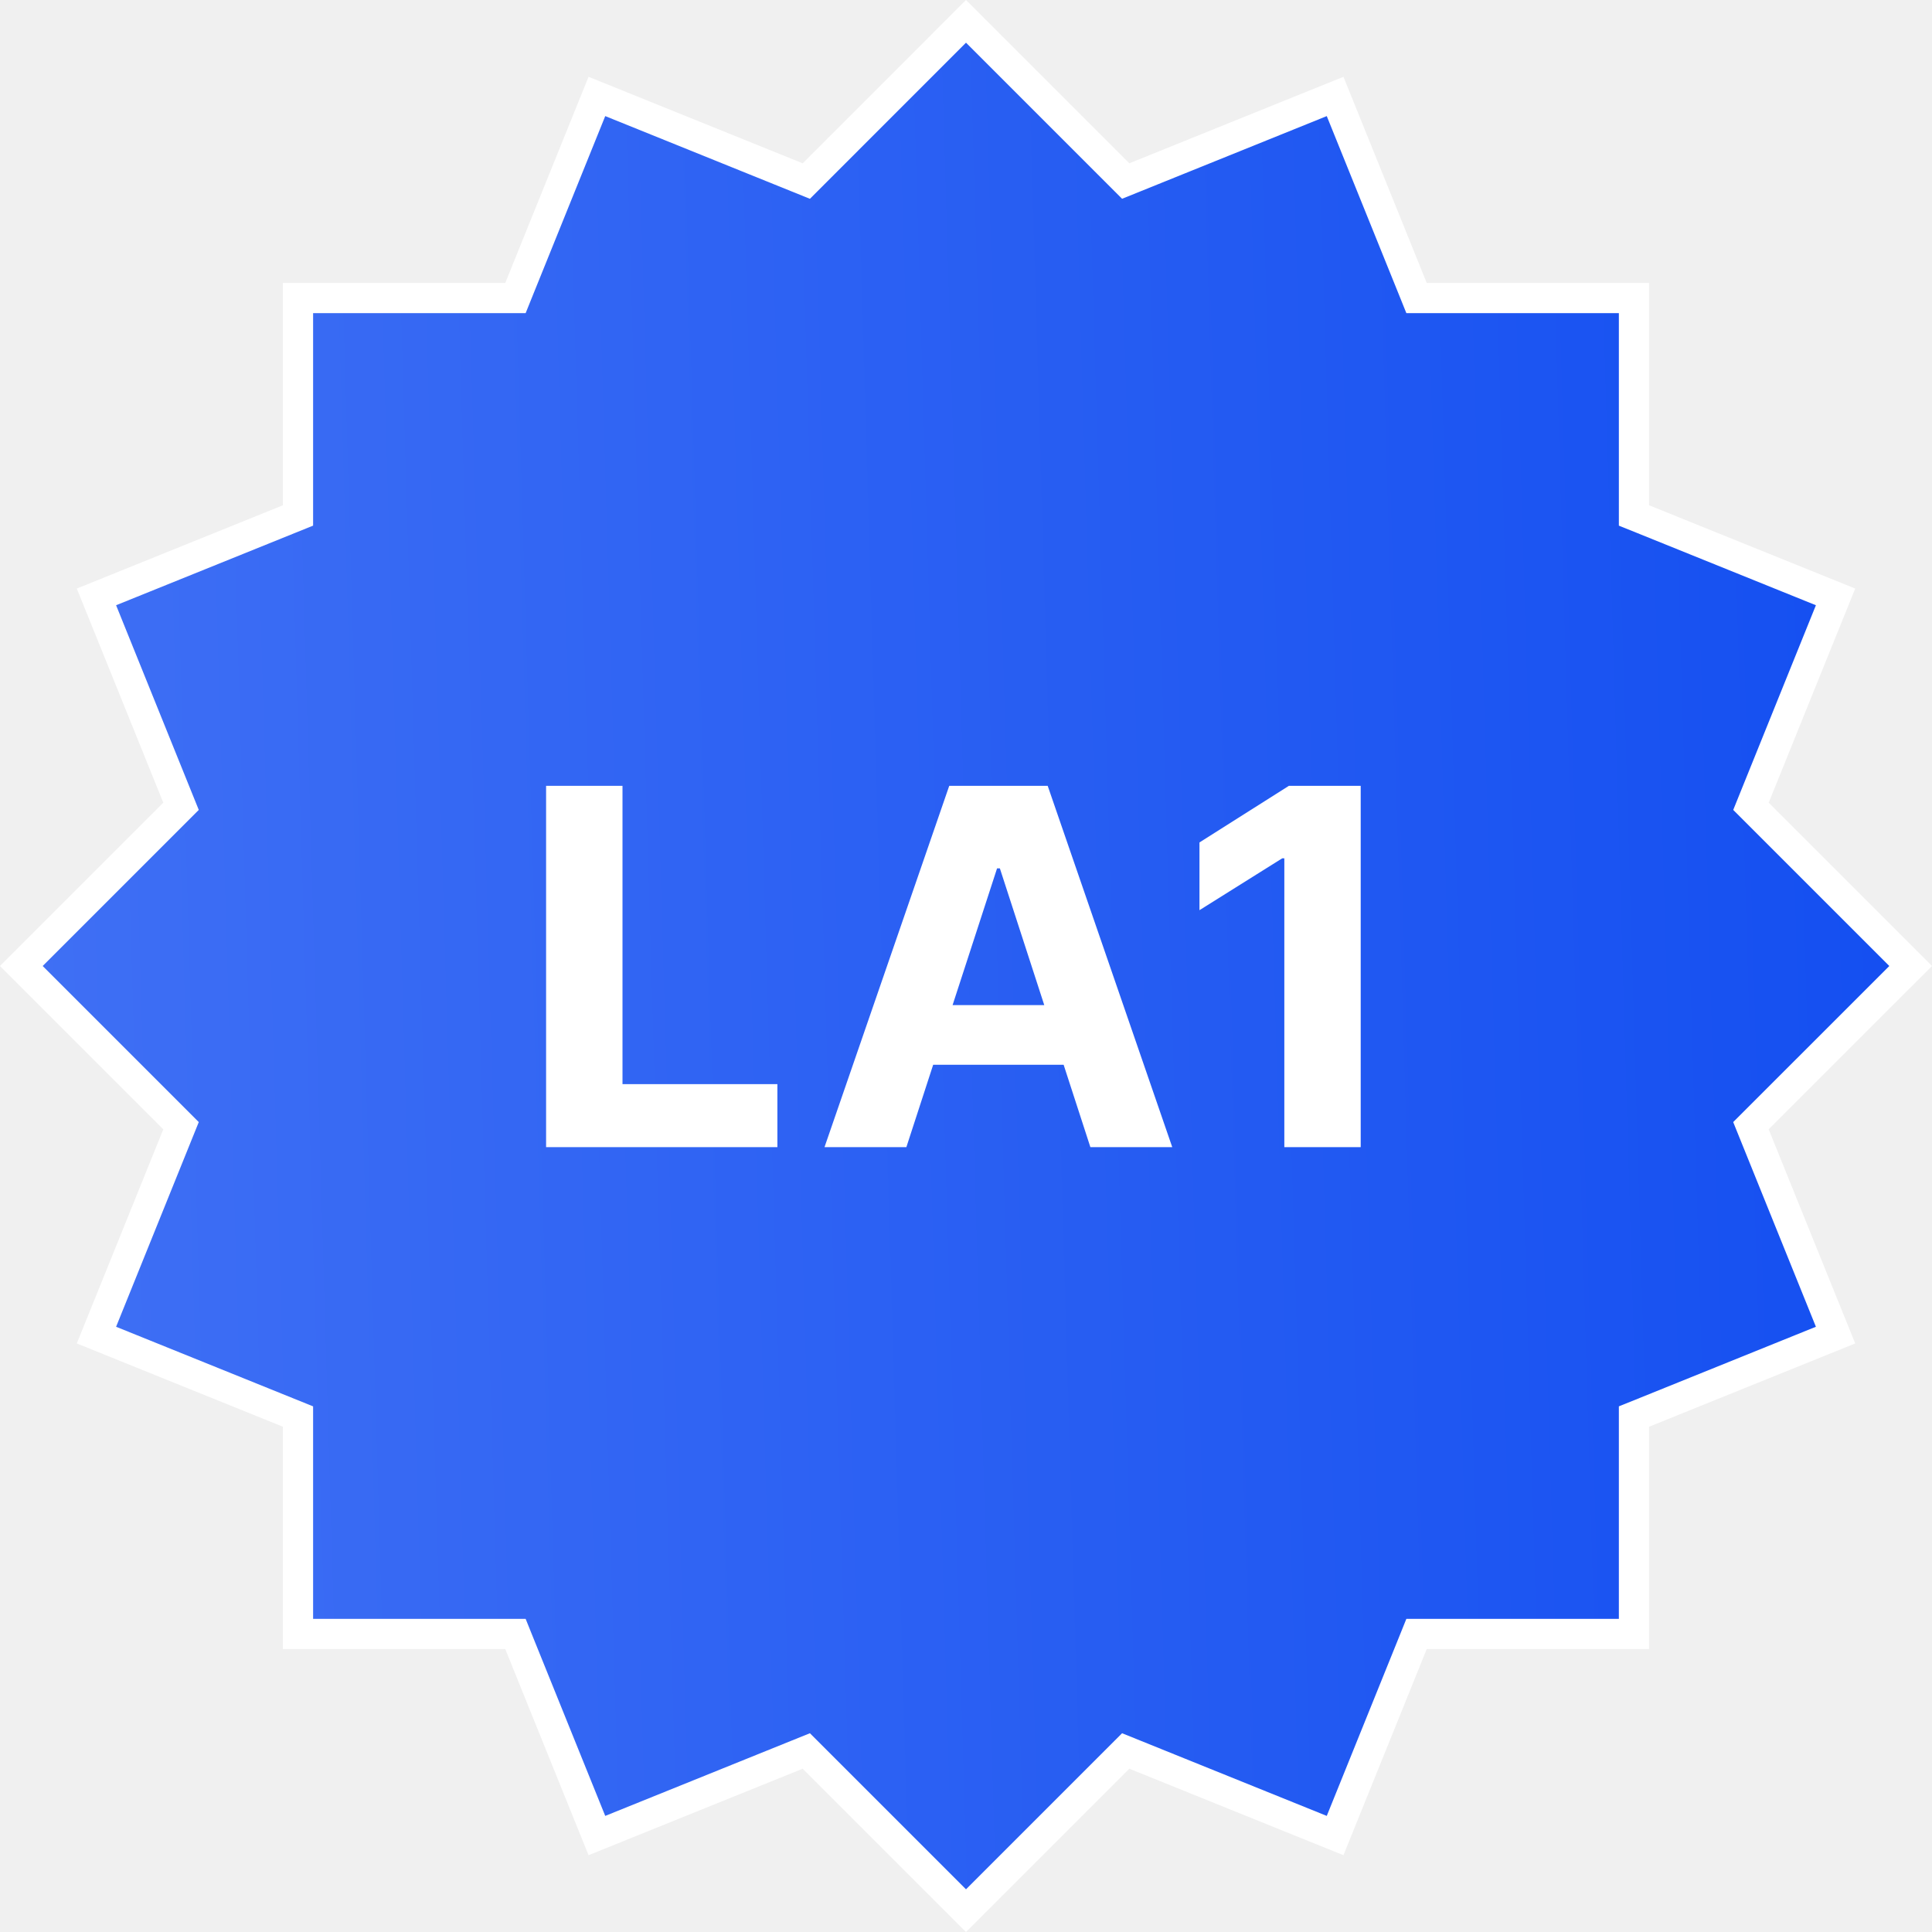
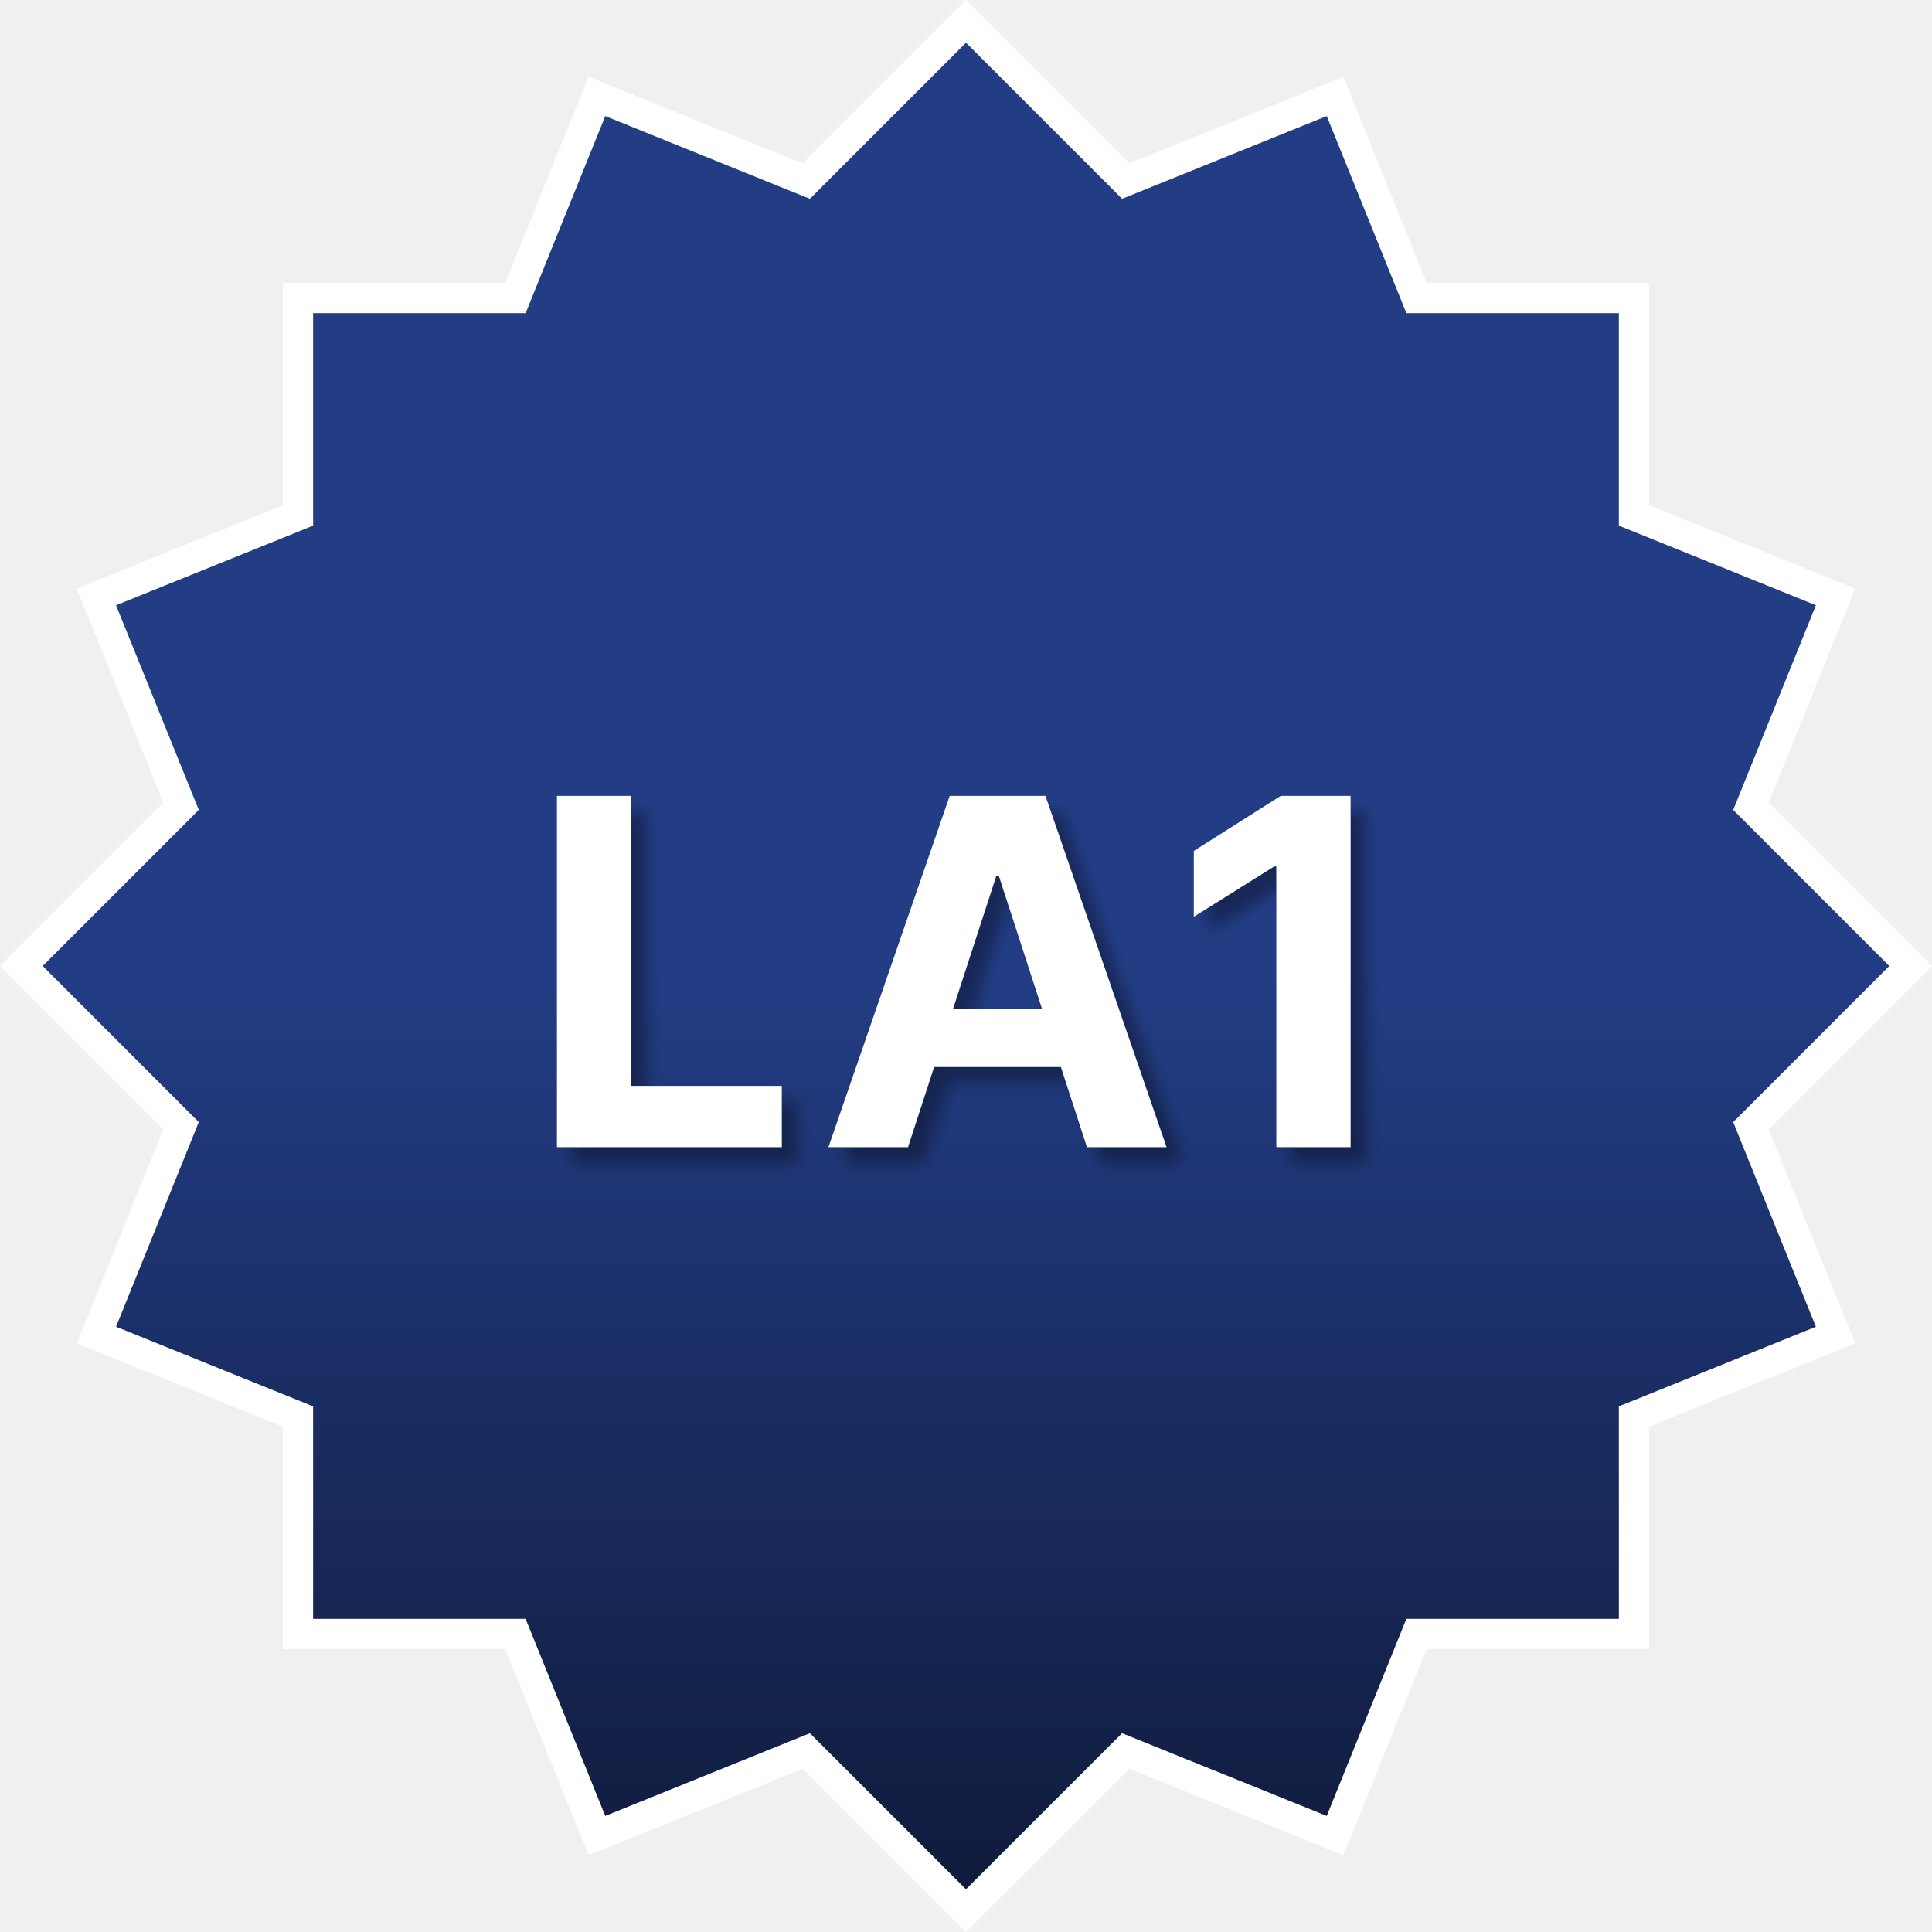
<svg xmlns="http://www.w3.org/2000/svg" width="64" height="64" viewBox="0 0 64 64" fill="none">
-   <path d="M5.873 26.403L3.195 19.773L9.56 17.201L9.872 17.075V16.738L9.872 9.873L16.738 9.873H17.075L17.201 9.56L19.773 3.195L26.403 5.874L26.71 5.998L26.944 5.764L32 0.707L37.056 5.763L37.29 5.997L37.597 5.873L44.227 3.195L46.799 9.56L46.925 9.873H47.262L54.127 9.873V16.738V17.075L54.44 17.201L60.805 19.773L58.127 26.403L58.003 26.71L58.237 26.944L63.293 32L58.236 37.056L58.002 37.29L58.126 37.597L60.805 44.227L54.44 46.799L54.127 46.925V47.263V54.127H47.262H46.925L46.799 54.44L44.227 60.805L37.597 58.127L37.29 58.003L37.056 58.237L32 63.293L26.944 58.237L26.71 58.003L26.403 58.127L19.773 60.805L17.201 54.44L17.075 54.127H16.737H9.872L9.872 47.263V46.925L9.56 46.799L3.195 44.227L5.873 37.597L5.997 37.29L5.763 37.056L0.707 32L5.763 26.944L5.997 26.71L5.873 26.403Z" fill="url(#paint0_linear_1566_120523)" stroke="white" />
-   <path d="M18.09 38V26.031H20.621V35.914H25.752V38H18.09ZM30.025 38H27.313L31.445 26.031H34.706L38.832 38H36.12L33.122 28.766H33.029L30.025 38ZM29.855 33.295H36.26V35.271H29.855V33.295ZM45.075 26.031V38H42.545V28.433H42.475L39.734 30.151V27.907L42.697 26.031H45.075Z" fill="white" />
+   <path d="M9.872 46.925L9.56 46.799L3.194 44.227L5.873 37.597L5.997 37.29L0.707 32L5.764 26.944L5.997 26.71L5.873 26.403L3.193 19.773L9.56 17.201L9.872 17.075V9.873H17.075L17.201 9.56L19.773 3.194L26.402 5.874L26.71 5.997L32 0.707L37.29 5.997L37.598 5.873L44.227 3.194L46.799 9.56L46.925 9.873H54.127V17.075L54.44 17.201L60.805 19.773L58.127 26.403L58.003 26.71L63.293 32L58.003 37.29L58.126 37.598L60.805 44.227L54.44 46.799L54.127 46.925V54.127H46.925L46.799 54.44L44.227 60.806L37.597 58.127L37.29 58.003L37.056 58.236L31.999 63.292L26.71 58.003L26.403 58.127L19.773 60.806L17.201 54.44L17.074 54.127H9.872V46.925Z" fill="url(#paint0_linear_2036_88576)" stroke="white" />
+   <g filter="url(#filter0_d_2036_88576)">
+     <path d="M18.449 38V26.364H20.909V35.972H25.898V38H18.449ZM30.079 38H27.443L31.46 26.364H34.631L38.642 38H36.006L33.091 29.023H33L30.079 38ZM29.915 33.426H36.142V35.347H29.915V33.426ZM44.74 26.364V38H42.28V28.699H42.212L39.547 30.369V28.188L42.428 26.364H44.74Z" fill="white" />
+   </g>
  <defs>
-     <linearGradient id="paint0_linear_1566_120523" x1="3.361e-08" y1="46.171" x2="64.952" y2="44.254" gradientUnits="userSpaceOnUse">
-       <stop stop-color="#4070F4" />
-       <stop offset="1" stop-color="#134EF1" />
+     <filter id="filter0_d_2036_88576" x="18.449" y="26.363" width="27.289" height="12.637" filterUnits="userSpaceOnUse" color-interpolation-filters="sRGB">
+       <feFlood flood-opacity="0" result="BackgroundImageFix" />
+       <feColorMatrix in="SourceAlpha" type="matrix" values="0 0 0 0 0 0 0 0 0 0 0 0 0 0 0 0 0 0 127 0" result="hardAlpha" />
+       <feOffset dx="0.5" dy="0.5" />
+       <feGaussianBlur stdDeviation="0.25" />
+       <feComposite in2="hardAlpha" operator="out" />
+       <feColorMatrix type="matrix" values="0 0 0 0 0 0 0 0 0 0 0 0 0 0 0 0 0 0 0.35 0" />
+       <feBlend mode="normal" in2="BackgroundImageFix" result="effect1_dropShadow_2036_88576" />
+       <feBlend mode="normal" in="SourceGraphic" in2="effect1_dropShadow_2036_88576" result="shape" />
+     </filter>
+     <linearGradient id="paint0_linear_2036_88576" x1="32" y1="0" x2="32" y2="64" gradientUnits="userSpaceOnUse">
+       <stop offset="0.5" stop-color="#233D85" />
+       <stop offset="1" stop-color="#0F1A39" />
    </linearGradient>
  </defs>
</svg>
